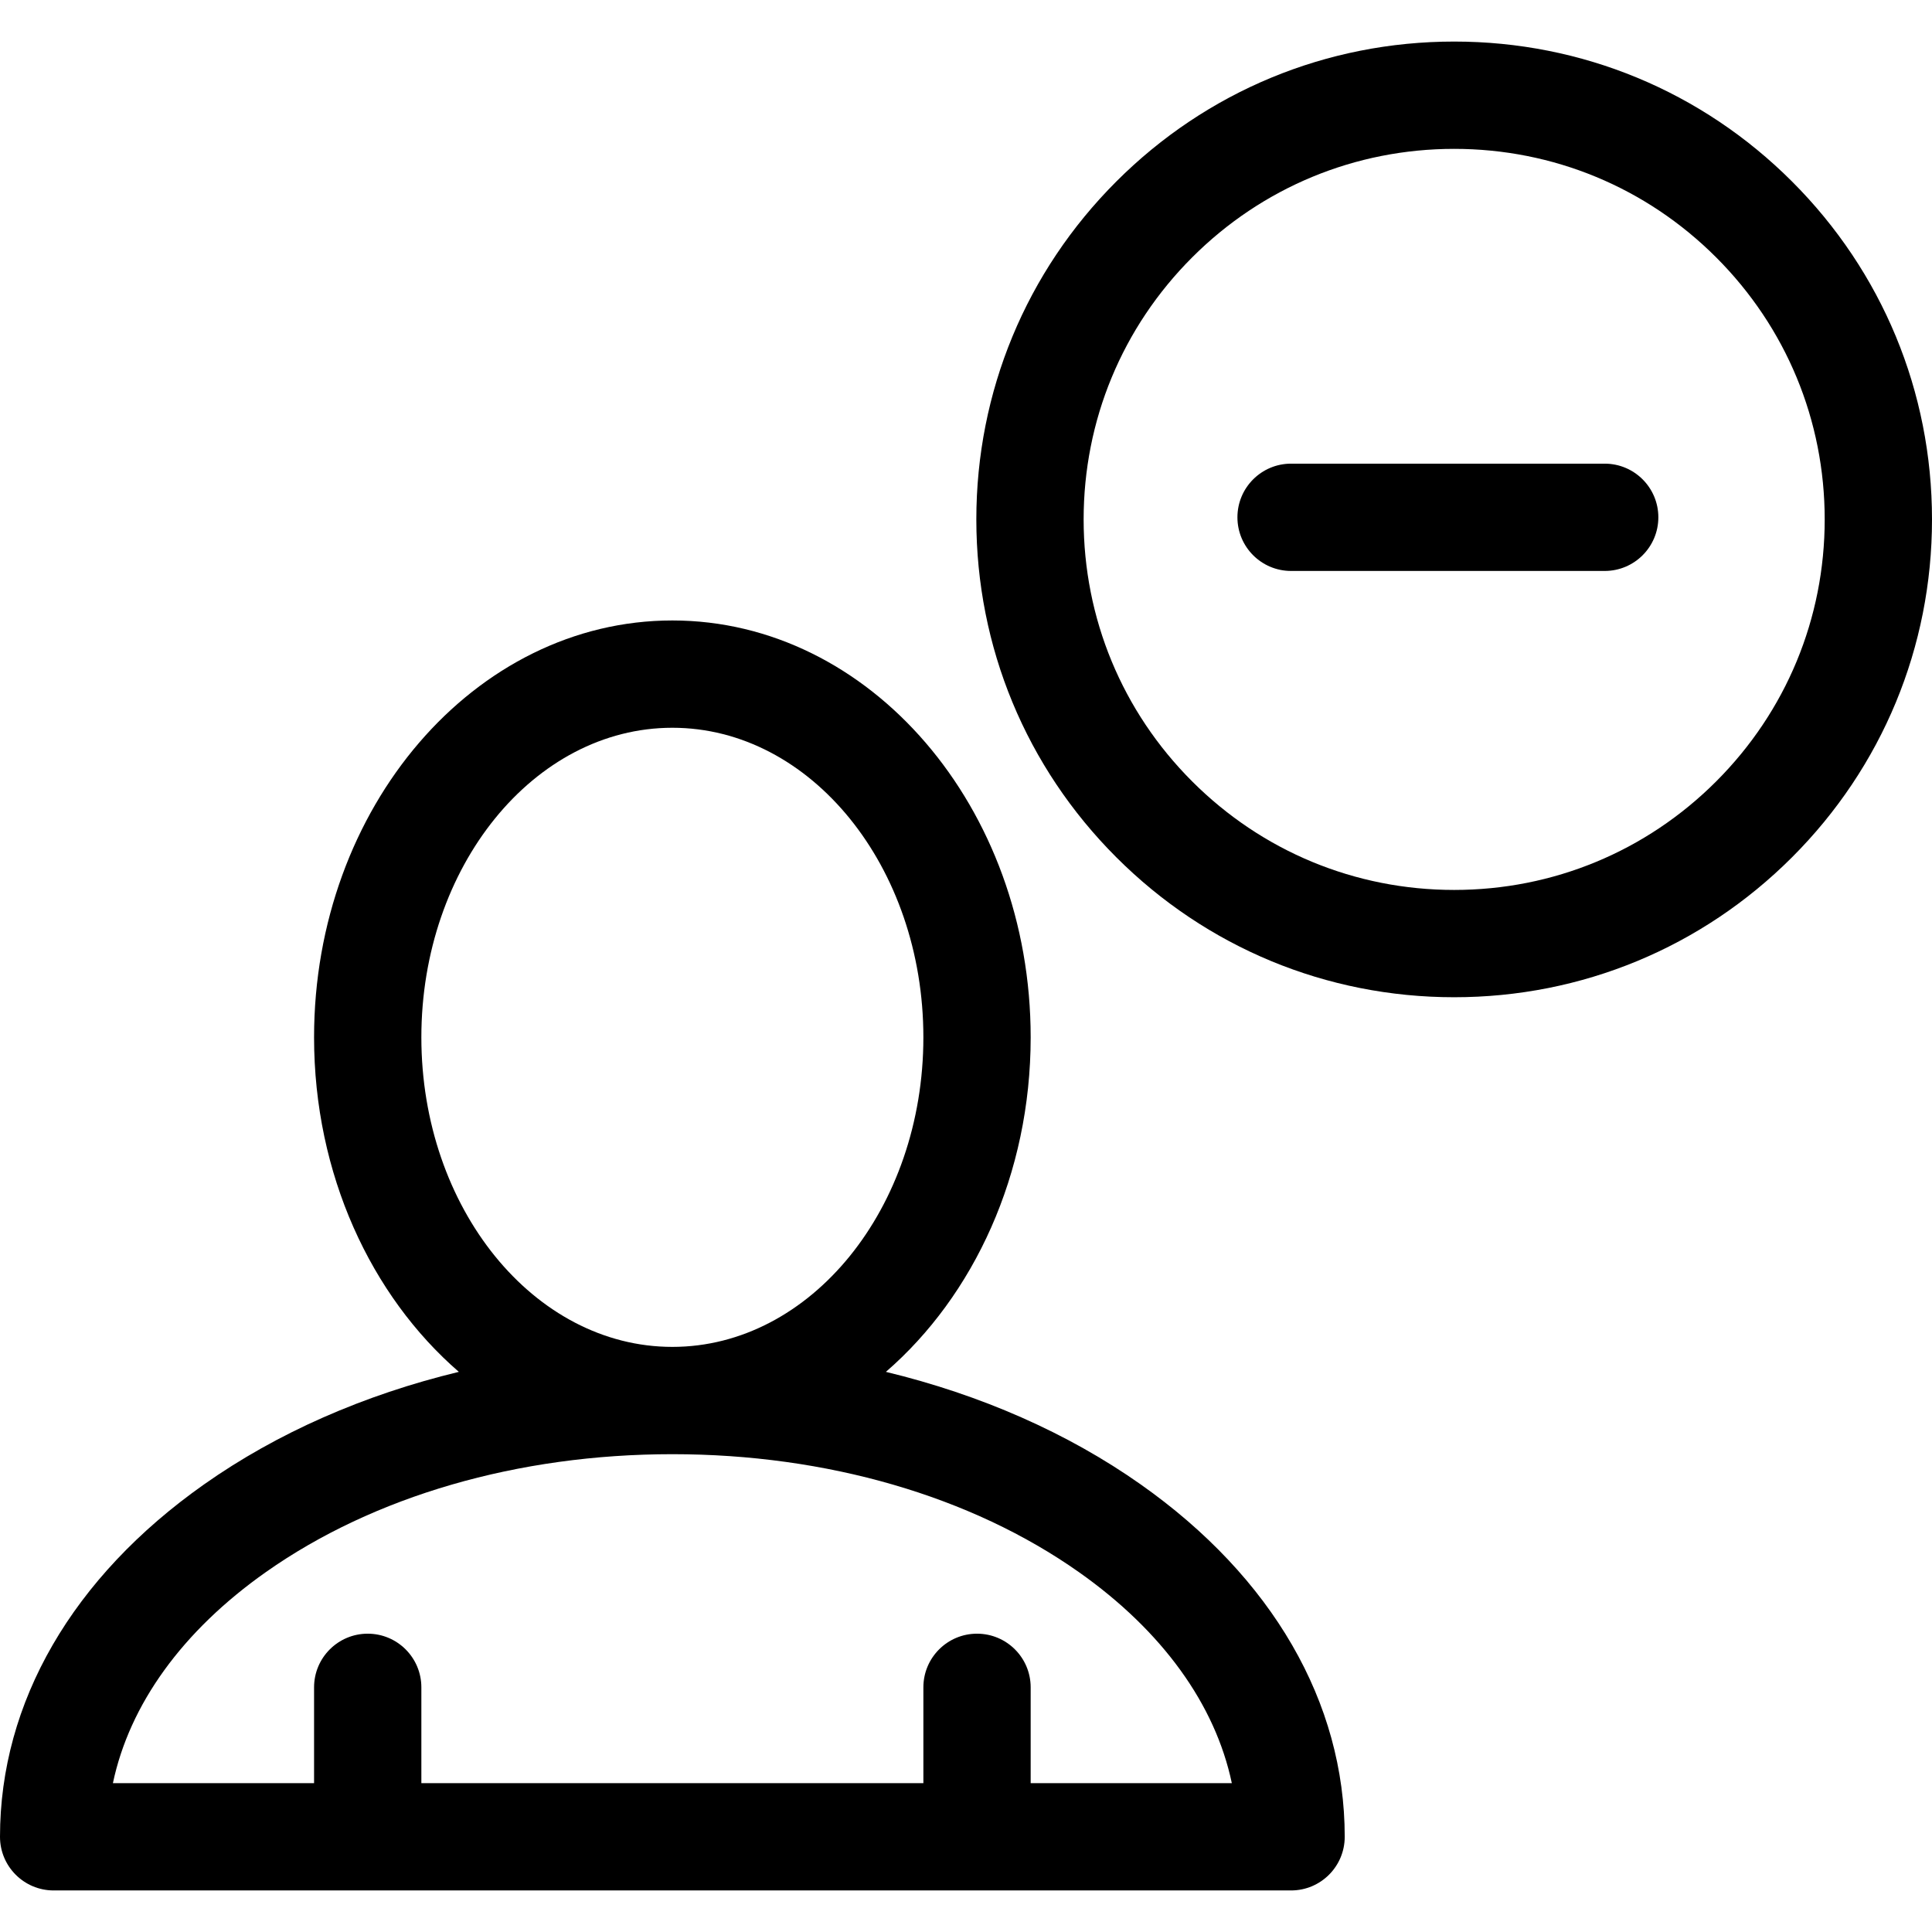
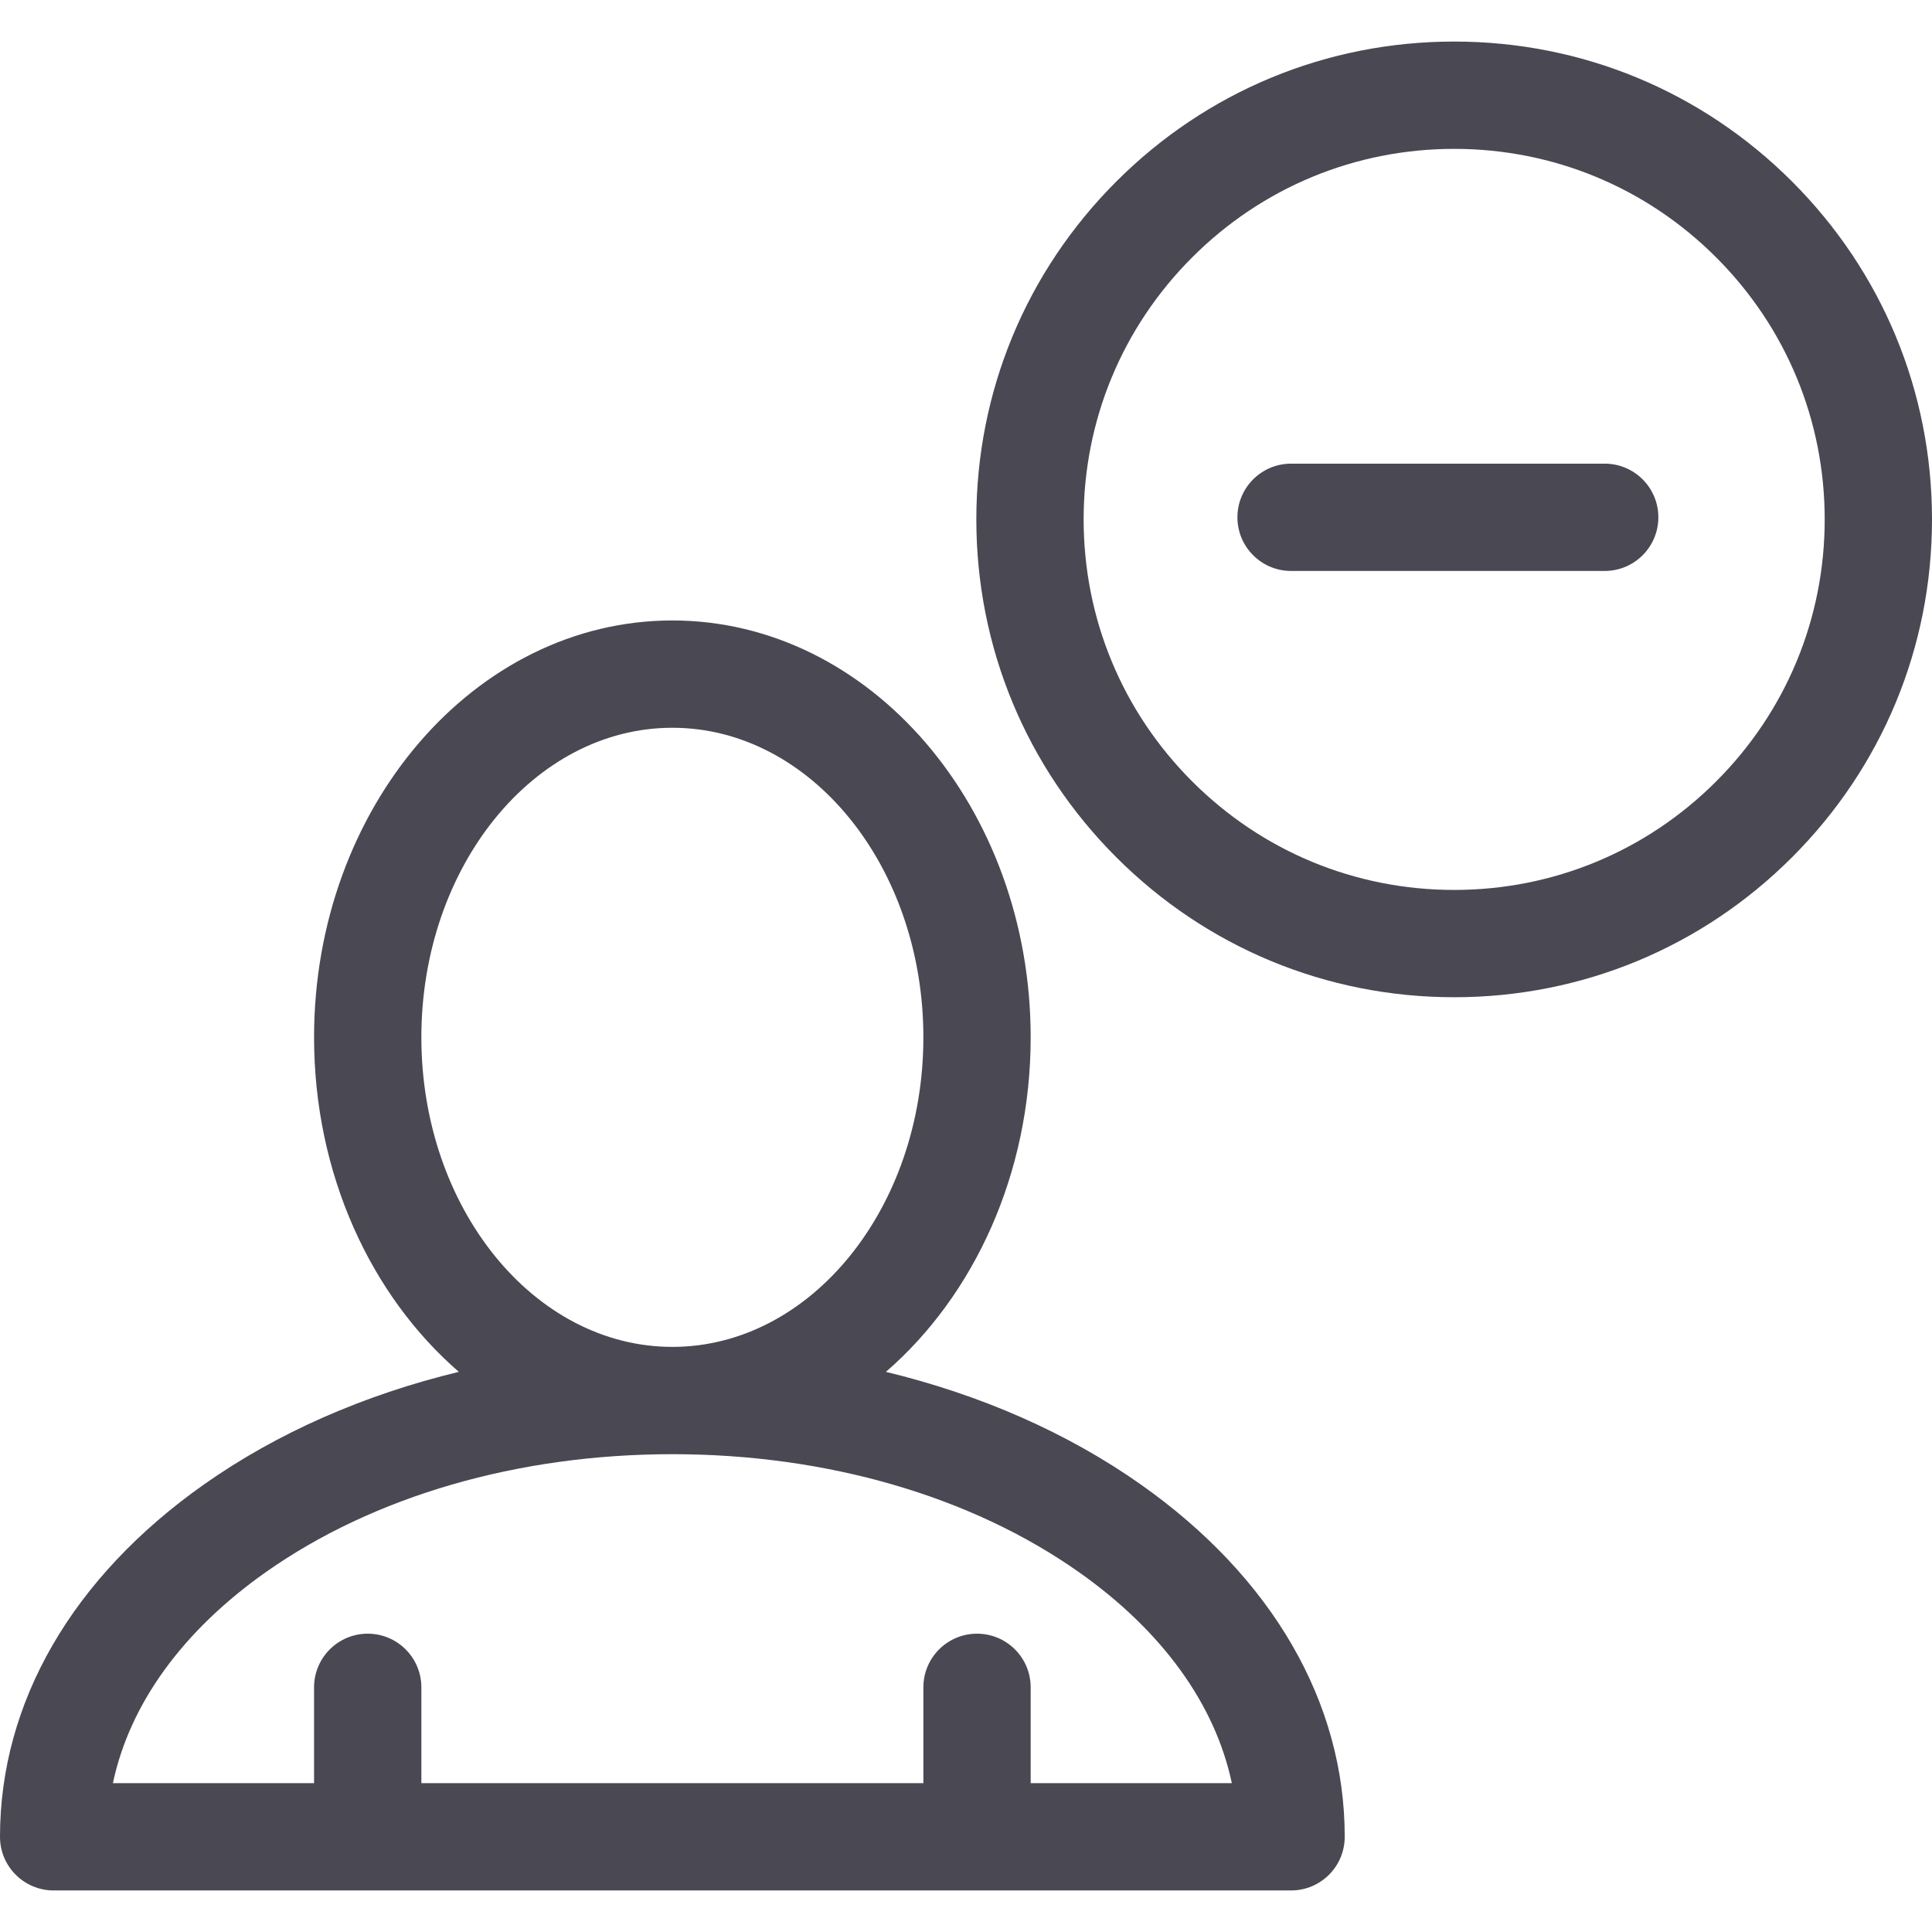
- <svg xmlns="http://www.w3.org/2000/svg" version="1.1" id="Capa_1" x="0px" y="0px" viewBox="0 0 612.001 612.001" style="enable-background:new 0 0 612.001 612.001;" xml:space="preserve">
+ <svg xmlns="http://www.w3.org/2000/svg" version="1.1" id="Capa_1" x="0px" y="0px" viewBox="0 0 612.001 612.001" style="enable-background:new 0 0 612.001 612.001;" xml:space="preserve" fill="rgb(73, 72, 83)">
  <g>
    <g>
      <g>
        <path d="M567.668,57.498c-28.59-28.588-66.599-44.333-107.029-44.333c-40.433,0-78.444,15.744-107.029,44.333     c-28.59,28.59-44.336,66.599-44.336,107.032c0,40.43,15.746,78.441,44.336,107.029c28.587,28.59,66.596,44.336,107.029,44.336     c40.43,0,78.441-15.746,107.029-44.336s44.333-66.599,44.333-107.029C612,124.096,596.256,86.087,567.668,57.498z      M543.634,247.526c-22.169,22.172-51.644,34.381-82.995,34.381c-31.353,0-60.829-12.209-82.995-34.381     c-22.172-22.169-34.381-51.644-34.381-82.995s12.209-60.829,34.381-82.999c22.166-22.167,51.644-34.376,82.995-34.376     c31.353,0,60.826,12.209,82.995,34.378s34.378,51.644,34.378,82.998C578.012,195.882,565.803,225.356,543.634,247.526z" />
        <path d="M508.323,146.873h-99.348c-9.385,0-16.994,7.609-16.994,16.994c0,9.388,7.609,16.994,16.994,16.994h99.348     c9.385,0,16.994-7.606,16.994-16.994C525.317,154.482,517.708,146.873,508.323,146.873z" />
        <path d="M361.365,470.236c-23.198-16.358-50.753-28.428-80.738-35.671c27.811-24.089,45.859-62.625,45.859-105.973     c0-72.811-50.916-132.047-113.501-132.047c-62.582,0-113.498,59.236-113.498,132.047c0,43.348,18.048,81.883,45.86,105.973     c-29.986,7.241-57.541,19.312-80.741,35.671C22.944,499.611,0,539.247,0,581.843c0,9.385,7.609,16.994,16.994,16.994h391.981     c9.388,0,16.994-7.609,16.994-16.994C425.969,539.247,403.026,499.611,361.365,470.236z M133.475,328.594     c0-54.07,35.669-98.059,79.51-98.059c43.843,0,79.513,43.991,79.513,98.059c0,54.073-35.668,98.062-79.511,98.062     C169.144,426.656,133.475,382.666,133.475,328.594z M326.486,564.849v-30.352c0-9.385-7.609-16.994-16.994-16.994     c-9.384,0-16.993,7.609-16.993,16.994v30.352H133.475v-30.352c0-9.385-7.609-16.994-16.994-16.994s-16.994,7.609-16.994,16.994     v30.352H35.766c5.248-24.922,21.986-48.191,48.426-66.834c34.178-24.101,79.919-37.372,128.796-37.372     c48.875,0,94.615,13.271,128.791,37.372c26.44,18.643,43.179,41.913,48.426,66.834H326.486z" />
      </g>
    </g>
  </g>
  <g>
</g>
  <g>
</g>
  <g>
</g>
  <g>
</g>
  <g>
</g>
  <g>
</g>
  <g>
</g>
  <g>
</g>
  <g>
</g>
  <g>
</g>
  <g>
</g>
  <g>
</g>
  <g>
</g>
  <g>
</g>
  <g>
</g>
</svg>
